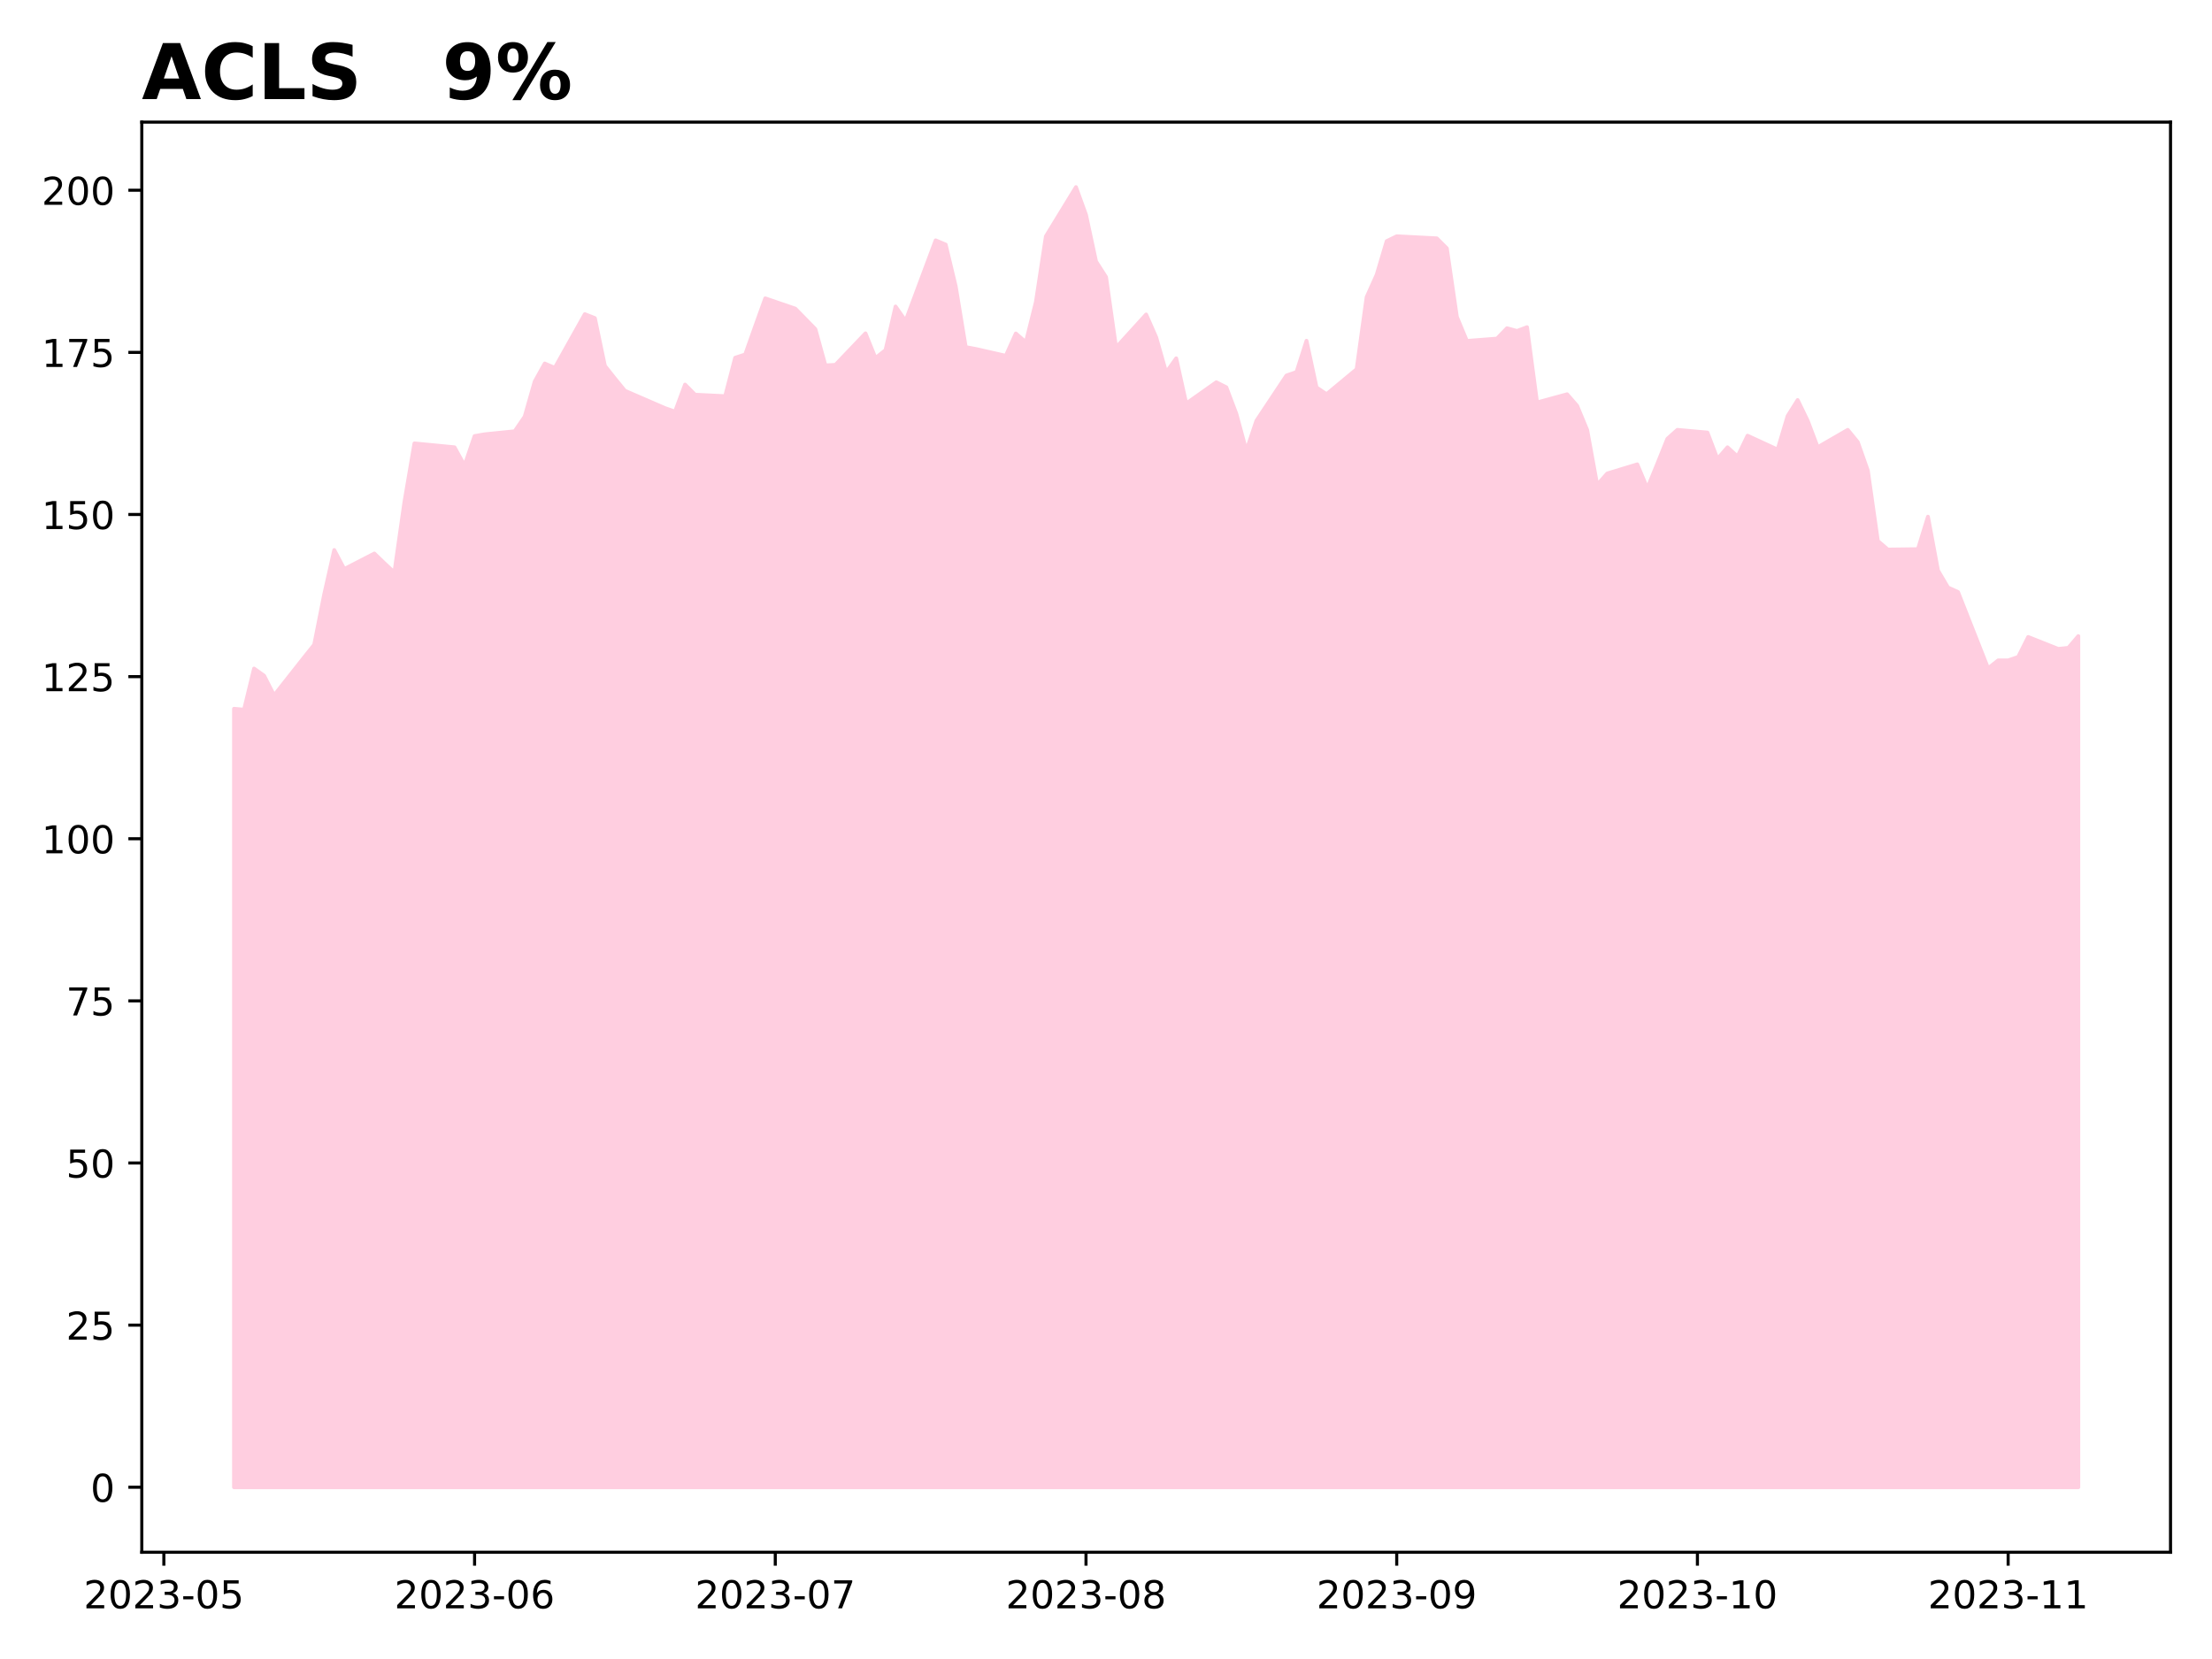
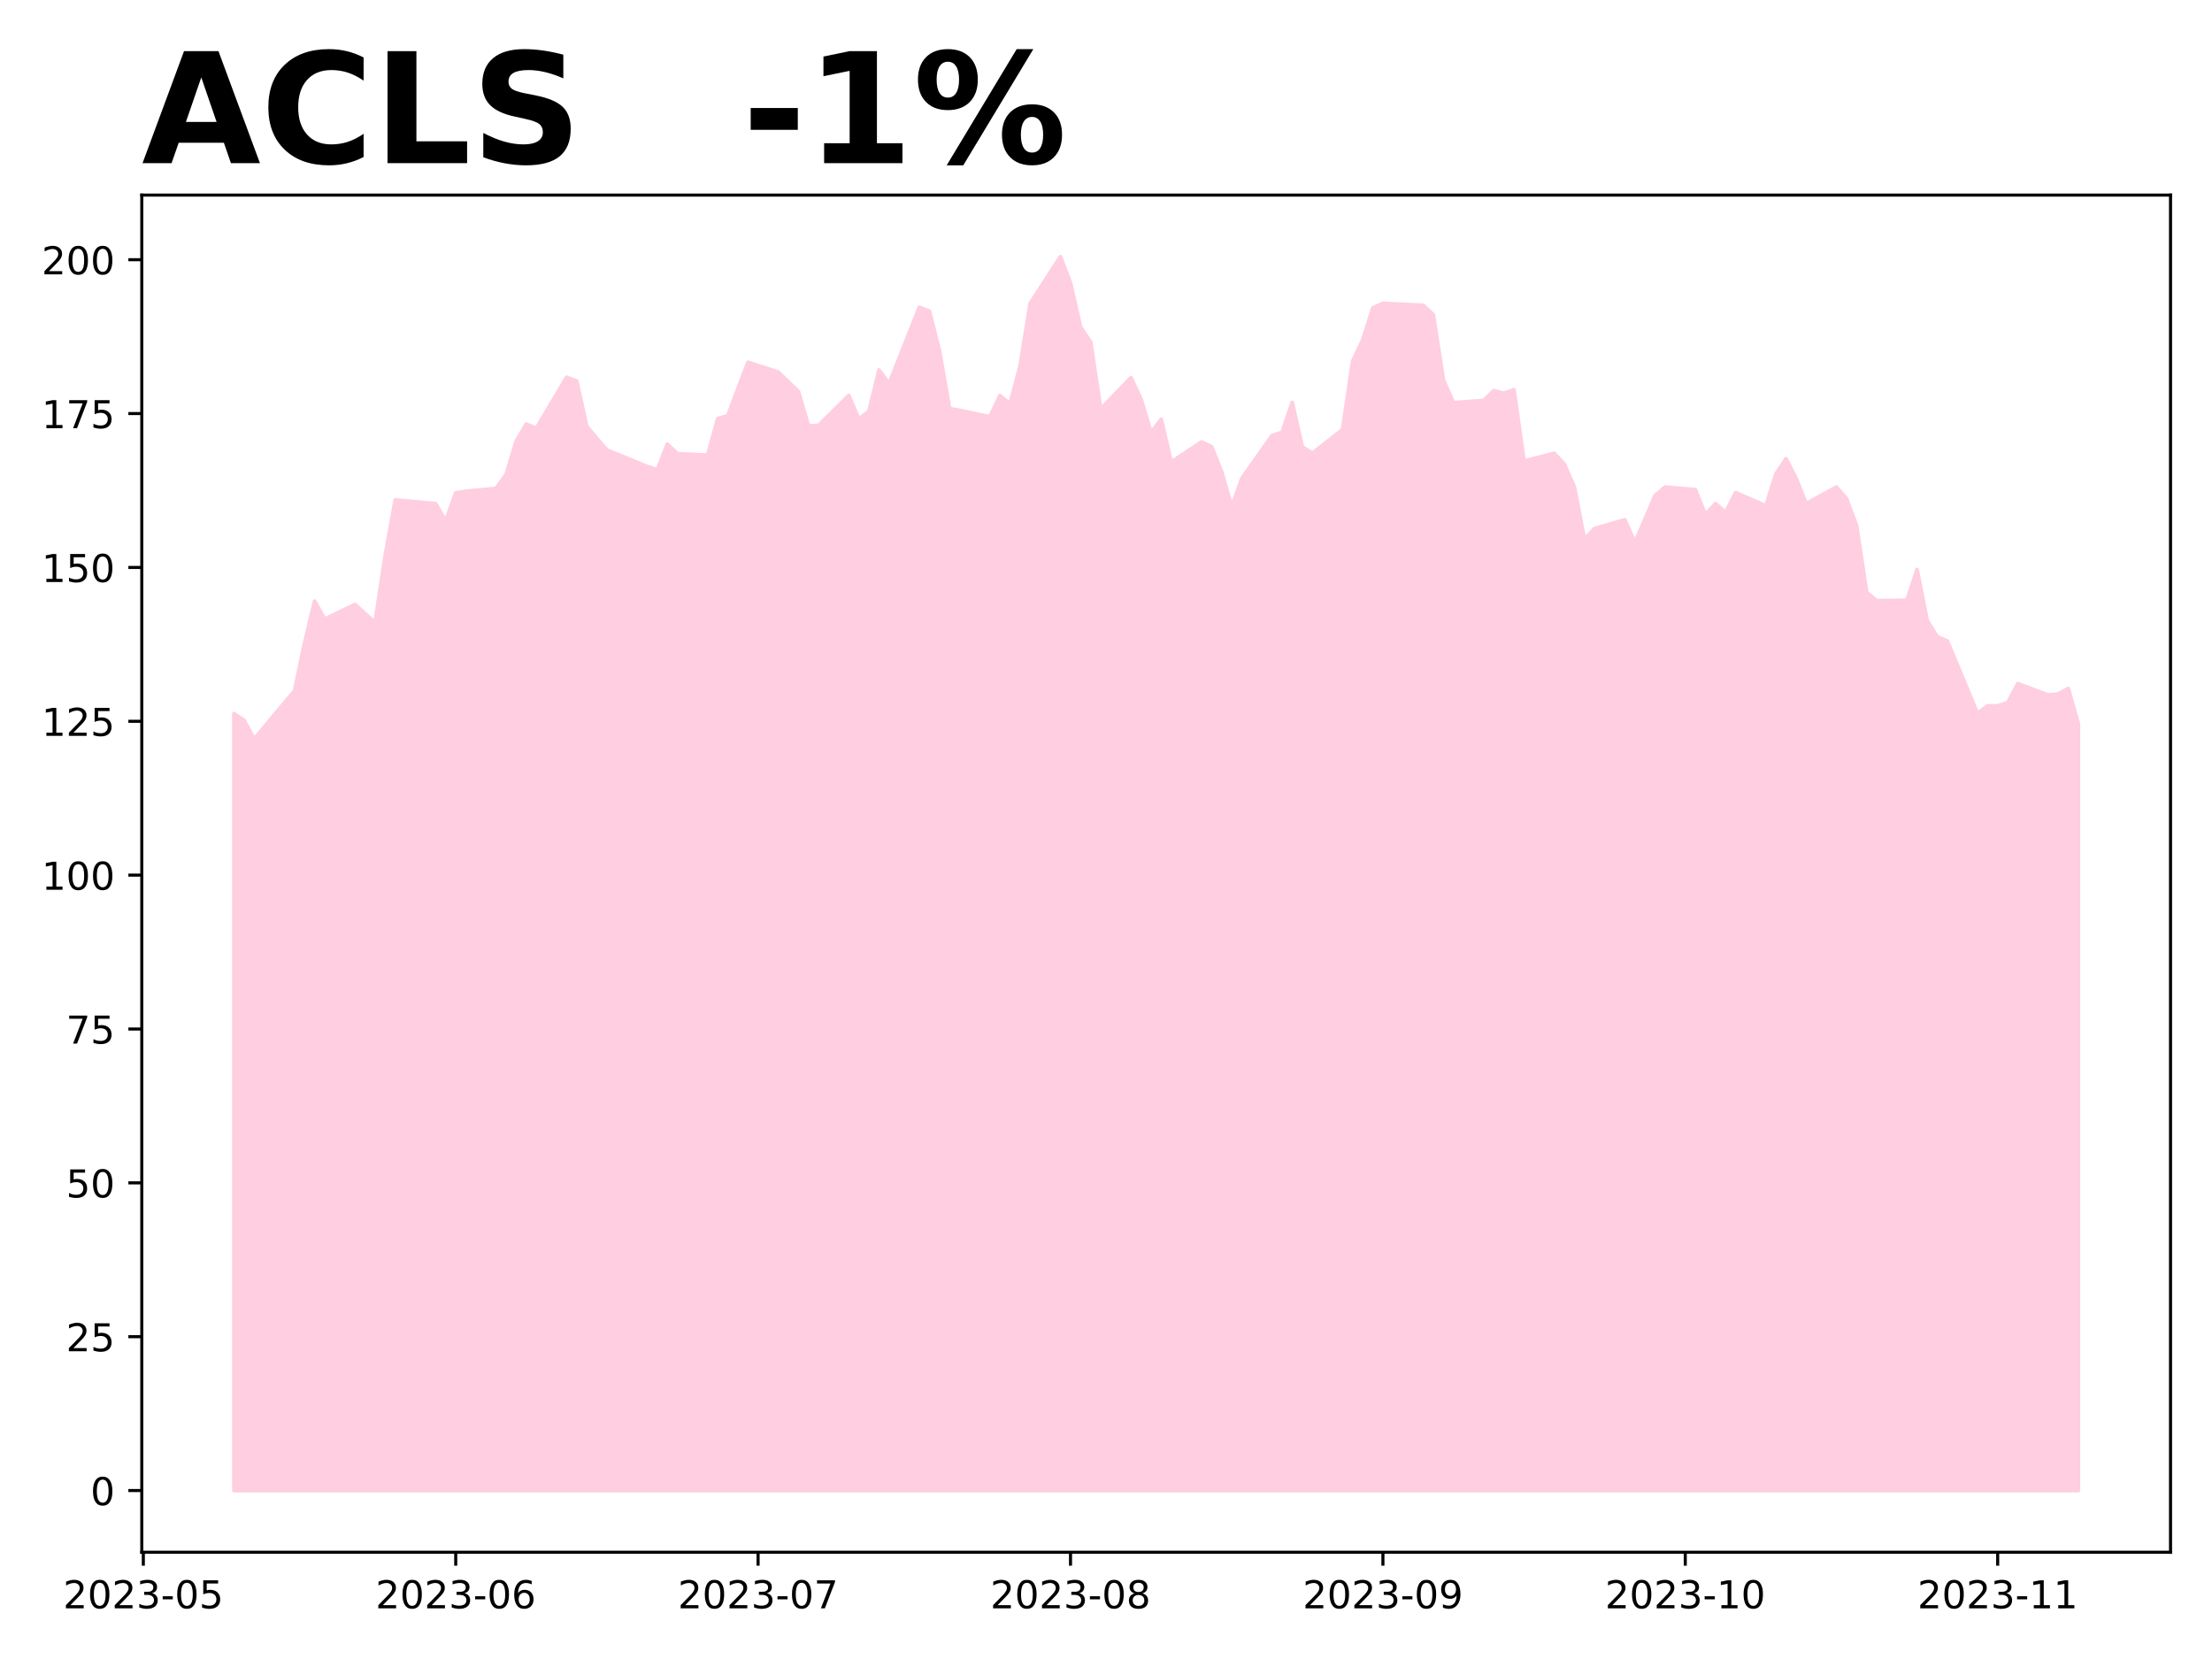
<svg xmlns="http://www.w3.org/2000/svg" xmlns:xlink="http://www.w3.org/1999/xlink" height="432pt" version="1.1" viewBox="0 0 576 432" width="576pt">
  <defs>
    <style type="text/css">
*{stroke-linecap:butt;stroke-linejoin:round;}
  </style>
  </defs>
  <g id="figure_1">
    <g id="patch_1">
      <path d="M 0 432  L 576 432  L 576 0  L 0 0  z " style="fill:#ffffff;" />
    </g>
    <g id="axes_1">
      <g id="patch_2">
-         <path d="M 36.925 404.2  L 565.2 404.2  L 565.2 31.8  L 36.925 31.8  z " style="fill:#ffffff;" />
+         <path d="M 36.925 404.2  L 565.2 404.2  L 565.2 50.8  L 36.925 50.8  z " style="fill:#ffffff;" />
      </g>
      <g id="PolyCollection_1">
        <defs>
-           <path d="M 60.938 -44.727  L 60.938 -247.436  L 63.548 -247.199  L 66.158 -257.906  L 68.768 -256.048  L 71.378 -250.931  L 79.208 -260.861  L 81.818 -264.12  L 84.428 -277.241  L 87.038 -288.775  L 89.648 -283.827  L 97.478 -287.863  L 100.088 -285.347  L 102.698 -282.915  L 105.308 -301.22  L 107.918 -316.536  L 118.359 -315.523  L 120.969 -310.778  L 123.579 -318.445  L 126.189 -318.9  L 134.019 -319.694  L 136.629 -323.511  L 139.239 -332.646  L 141.849 -337.341  L 144.459 -336.209  L 152.289 -350.192  L 154.899 -349.162  L 157.51 -336.733  L 160.12 -333.44  L 162.73 -330.248  L 173.17 -325.723  L 175.78 -324.811  L 178.39 -331.853  L 181 -329.218  L 188.83 -328.83  L 191.44 -338.844  L 194.05 -339.688  L 196.66 -347.051  L 199.27 -354.312  L 207.101 -351.627  L 212.321 -346.291  L 214.931 -336.851  L 217.541 -336.986  L 225.371 -345.193  L 227.981 -338.759  L 230.591 -340.836  L 233.201 -352.184  L 235.811 -348.435  L 243.641 -369.409  L 246.251 -368.311  L 248.861 -357.436  L 251.471 -341.613  L 254.082 -341.123  L 261.912 -339.35  L 264.522 -345.159  L 267.132 -342.88  L 269.742 -353.333  L 272.352 -370.473  L 280.182 -383.273  L 282.792 -376.062  L 285.402 -363.921  L 288.012 -359.851  L 290.622 -341.495  L 298.452 -350.107  L 301.062 -344.18  L 303.673 -335.027  L 306.283 -338.692  L 308.893 -326.922  L 316.723 -332.461  L 319.333 -331.143  L 321.943 -324.237  L 324.553 -314.628  L 327.163 -322.43  L 334.993 -334.217  L 337.603 -335.112  L 340.213 -343.268  L 342.823 -331.11  L 345.433 -329.353  L 353.264 -335.855  L 355.874 -354.65  L 358.484 -360.442  L 361.094 -369.206  L 363.704 -370.473  L 374.144 -369.932  L 376.754 -367.332  L 379.364 -349.482  L 381.974 -343.217  L 389.804 -343.825  L 392.414 -346.527  L 395.024 -345.818  L 397.635 -346.797  L 400.245 -327.192  L 408.075 -329.336  L 410.685 -326.331  L 413.295 -320.032  L 415.905 -305.729  L 418.515 -308.701  L 426.345 -311.082  L 428.955 -304.851  L 431.565 -311.234  L 434.175 -317.735  L 436.785 -320.066  L 444.615 -319.356  L 447.226 -312.483  L 449.836 -315.523  L 452.446 -313.125  L 455.056 -318.546  L 462.886 -314.932  L 465.496 -323.679  L 468.106 -327.834  L 470.716 -322.447  L 473.326 -315.54  L 481.156 -320.066  L 483.766 -316.874  L 486.376 -309.461  L 488.986 -291.139  L 491.596 -288.893  L 499.427 -288.994  L 502.037 -297.454  L 504.647 -283.455  L 507.257 -279.014  L 509.867 -277.832  L 517.697 -257.956  L 520.307 -260.033  L 522.917 -260.033  L 525.527 -260.928  L 528.137 -266.129  L 535.967 -263.022  L 538.577 -263.292  L 541.188 -266.356  L 541.188 -44.727  L 541.188 -44.727  L 538.577 -44.727  L 535.967 -44.727  L 528.137 -44.727  L 525.527 -44.727  L 522.917 -44.727  L 520.307 -44.727  L 517.697 -44.727  L 509.867 -44.727  L 507.257 -44.727  L 504.647 -44.727  L 502.037 -44.727  L 499.427 -44.727  L 491.596 -44.727  L 488.986 -44.727  L 486.376 -44.727  L 483.766 -44.727  L 481.156 -44.727  L 473.326 -44.727  L 470.716 -44.727  L 468.106 -44.727  L 465.496 -44.727  L 462.886 -44.727  L 455.056 -44.727  L 452.446 -44.727  L 449.836 -44.727  L 447.226 -44.727  L 444.615 -44.727  L 436.785 -44.727  L 434.175 -44.727  L 431.565 -44.727  L 428.955 -44.727  L 426.345 -44.727  L 418.515 -44.727  L 415.905 -44.727  L 413.295 -44.727  L 410.685 -44.727  L 408.075 -44.727  L 400.245 -44.727  L 397.635 -44.727  L 395.024 -44.727  L 392.414 -44.727  L 389.804 -44.727  L 381.974 -44.727  L 379.364 -44.727  L 376.754 -44.727  L 374.144 -44.727  L 363.704 -44.727  L 361.094 -44.727  L 358.484 -44.727  L 355.874 -44.727  L 353.264 -44.727  L 345.433 -44.727  L 342.823 -44.727  L 340.213 -44.727  L 337.603 -44.727  L 334.993 -44.727  L 327.163 -44.727  L 324.553 -44.727  L 321.943 -44.727  L 319.333 -44.727  L 316.723 -44.727  L 308.893 -44.727  L 306.283 -44.727  L 303.673 -44.727  L 301.062 -44.727  L 298.452 -44.727  L 290.622 -44.727  L 288.012 -44.727  L 285.402 -44.727  L 282.792 -44.727  L 280.182 -44.727  L 272.352 -44.727  L 269.742 -44.727  L 267.132 -44.727  L 264.522 -44.727  L 261.912 -44.727  L 254.082 -44.727  L 251.471 -44.727  L 248.861 -44.727  L 246.251 -44.727  L 243.641 -44.727  L 235.811 -44.727  L 233.201 -44.727  L 230.591 -44.727  L 227.981 -44.727  L 225.371 -44.727  L 217.541 -44.727  L 214.931 -44.727  L 212.321 -44.727  L 207.101 -44.727  L 199.27 -44.727  L 196.66 -44.727  L 194.05 -44.727  L 191.44 -44.727  L 188.83 -44.727  L 181 -44.727  L 178.39 -44.727  L 175.78 -44.727  L 173.17 -44.727  L 162.73 -44.727  L 160.12 -44.727  L 157.51 -44.727  L 154.899 -44.727  L 152.289 -44.727  L 144.459 -44.727  L 141.849 -44.727  L 139.239 -44.727  L 136.629 -44.727  L 134.019 -44.727  L 126.189 -44.727  L 123.579 -44.727  L 120.969 -44.727  L 118.359 -44.727  L 107.918 -44.727  L 105.308 -44.727  L 102.698 -44.727  L 100.088 -44.727  L 97.478 -44.727  L 89.648 -44.727  L 87.038 -44.727  L 84.428 -44.727  L 81.818 -44.727  L 79.208 -44.727  L 71.378 -44.727  L 68.768 -44.727  L 66.158 -44.727  L 63.548 -44.727  L 60.938 -44.727  z " id="me2b3388865" style="stroke:#ffcee0;" />
+           <path d="M 60.938 -43.864  L 60.938 -246.165  L 63.562 -244.403  L 66.186 -239.547  L 74.059 -248.97  L 76.683 -252.063  L 79.308 -264.514  L 81.932 -275.459  L 84.556 -270.764  L 92.429 -274.594  L 95.054 -272.206  L 97.678 -269.899  L 100.302 -287.27  L 102.927 -301.805  L 113.424 -300.843  L 116.048 -296.34  L 118.672 -303.616  L 121.297 -304.048  L 129.17 -304.802  L 131.794 -308.423  L 134.418 -317.093  L 137.043 -321.548  L 139.667 -320.474  L 147.54 -333.743  L 150.164 -332.766  L 152.789 -320.971  L 155.413 -317.846  L 158.037 -314.817  L 168.534 -310.523  L 171.159 -309.657  L 173.783 -316.34  L 176.407 -313.84  L 184.28 -313.471  L 186.905 -322.974  L 189.529 -323.775  L 192.153 -330.762  L 194.778 -337.653  L 202.651 -335.105  L 207.899 -330.041  L 210.524 -321.083  L 213.148 -321.211  L 221.021 -329  L 223.645 -322.894  L 226.269 -324.865  L 228.894 -335.634  L 231.518 -332.076  L 239.391 -351.98  L 242.015 -350.938  L 244.64 -340.618  L 247.264 -325.602  L 249.888 -325.138  L 257.761 -323.455  L 260.386 -328.968  L 263.01 -326.804  L 265.634 -336.724  L 268.259 -352.989  L 276.131 -365.136  L 278.756 -358.294  L 281.38 -346.772  L 284.004 -342.909  L 286.629 -325.49  L 294.502 -333.663  L 297.126 -328.038  L 299.75 -319.352  L 302.375 -322.83  L 304.999 -311.66  L 312.872 -316.917  L 315.496 -315.667  L 318.121 -309.112  L 320.745 -299.994  L 323.369 -307.398  L 331.242 -318.583  L 333.866 -319.433  L 336.491 -327.173  L 339.115 -315.635  L 341.739 -313.968  L 349.612 -320.138  L 352.237 -337.974  L 354.861 -343.47  L 357.485 -351.787  L 360.11 -352.989  L 370.607 -352.476  L 373.231 -350.009  L 375.856 -333.07  L 378.48 -327.125  L 386.353 -327.702  L 388.977 -330.266  L 391.601 -329.593  L 394.226 -330.522  L 396.85 -311.917  L 404.723 -313.952  L 407.347 -311.099  L 409.972 -305.122  L 412.596 -291.549  L 415.22 -294.369  L 423.093 -296.629  L 425.718 -290.715  L 428.342 -296.773  L 430.966 -302.943  L 433.591 -305.154  L 441.463 -304.481  L 444.088 -297.959  L 446.712 -300.843  L 449.336 -298.568  L 451.961 -303.712  L 459.834 -300.282  L 462.458 -308.584  L 465.082 -312.526  L 467.707 -307.414  L 470.331 -300.859  L 478.204 -305.154  L 480.828 -302.125  L 483.453 -295.09  L 486.077 -277.703  L 488.701 -275.572  L 496.574 -275.668  L 499.198 -283.696  L 501.823 -270.412  L 504.447 -266.197  L 507.071 -265.075  L 514.944 -246.214  L 517.569 -248.185  L 520.193 -248.185  L 522.817 -249.034  L 525.442 -253.97  L 533.315 -251.021  L 535.939 -251.277  L 538.563 -252.704  L 541.188 -243.553  L 541.188 -43.864  L 541.188 -43.864  L 538.563 -43.864  L 535.939 -43.864  L 533.315 -43.864  L 525.442 -43.864  L 522.817 -43.864  L 520.193 -43.864  L 517.569 -43.864  L 514.944 -43.864  L 507.071 -43.864  L 504.447 -43.864  L 501.823 -43.864  L 499.198 -43.864  L 496.574 -43.864  L 488.701 -43.864  L 486.077 -43.864  L 483.453 -43.864  L 480.828 -43.864  L 478.204 -43.864  L 470.331 -43.864  L 467.707 -43.864  L 465.082 -43.864  L 462.458 -43.864  L 459.834 -43.864  L 451.961 -43.864  L 449.336 -43.864  L 446.712 -43.864  L 444.088 -43.864  L 441.463 -43.864  L 433.591 -43.864  L 430.966 -43.864  L 428.342 -43.864  L 425.718 -43.864  L 423.093 -43.864  L 415.22 -43.864  L 412.596 -43.864  L 409.972 -43.864  L 407.347 -43.864  L 404.723 -43.864  L 396.85 -43.864  L 394.226 -43.864  L 391.601 -43.864  L 388.977 -43.864  L 386.353 -43.864  L 378.48 -43.864  L 375.856 -43.864  L 373.231 -43.864  L 370.607 -43.864  L 360.11 -43.864  L 357.485 -43.864  L 354.861 -43.864  L 352.237 -43.864  L 349.612 -43.864  L 341.739 -43.864  L 339.115 -43.864  L 336.491 -43.864  L 333.866 -43.864  L 331.242 -43.864  L 323.369 -43.864  L 320.745 -43.864  L 318.121 -43.864  L 315.496 -43.864  L 312.872 -43.864  L 304.999 -43.864  L 302.375 -43.864  L 299.75 -43.864  L 297.126 -43.864  L 294.502 -43.864  L 286.629 -43.864  L 284.004 -43.864  L 281.38 -43.864  L 278.756 -43.864  L 276.131 -43.864  L 268.259 -43.864  L 265.634 -43.864  L 263.01 -43.864  L 260.386 -43.864  L 257.761 -43.864  L 249.888 -43.864  L 247.264 -43.864  L 244.64 -43.864  L 242.015 -43.864  L 239.391 -43.864  L 231.518 -43.864  L 228.894 -43.864  L 226.269 -43.864  L 223.645 -43.864  L 221.021 -43.864  L 213.148 -43.864  L 210.524 -43.864  L 207.899 -43.864  L 202.651 -43.864  L 194.778 -43.864  L 192.153 -43.864  L 189.529 -43.864  L 186.905 -43.864  L 184.28 -43.864  L 176.407 -43.864  L 173.783 -43.864  L 171.159 -43.864  L 168.534 -43.864  L 158.037 -43.864  L 155.413 -43.864  L 152.789 -43.864  L 150.164 -43.864  L 147.54 -43.864  L 139.667 -43.864  L 137.043 -43.864  L 134.418 -43.864  L 131.794 -43.864  L 129.17 -43.864  L 121.297 -43.864  L 118.672 -43.864  L 116.048 -43.864  L 113.424 -43.864  L 102.927 -43.864  L 100.302 -43.864  L 97.678 -43.864  L 95.054 -43.864  L 92.429 -43.864  L 84.556 -43.864  L 81.932 -43.864  L 79.308 -43.864  L 76.683 -43.864  L 74.059 -43.864  L 66.186 -43.864  L 63.562 -43.864  L 60.938 -43.864  z " id="mde87e540d4" style="stroke:#ffcee0;" />
        </defs>
-         <g clip-path="url(#p79cb051131)">
-           <use style="fill:#ffcee0;stroke:#ffcee0;" x="0" xlink:href="#me2b3388865" y="432" />
+         <g clip-path="url(#pbb5dfd6571)">
+           <use style="fill:#ffcee0;stroke:#ffcee0;" x="0" xlink:href="#mde87e540d4" y="432" />
        </g>
      </g>
      <g id="matplotlib.axis_1">
        <g id="xtick_1">
          <g id="line2d_1">
            <defs>
-               <path d="M 0 0  L 0 3.5  " id="mf2fa220bd1" style="stroke:#000000;stroke-width:0.8;" />
-             </defs>
-             <g>
-               <use style="stroke:#000000;stroke-width:0.8;" x="42.667" xlink:href="#mf2fa220bd1" y="404.2" />
+               <path d="M 0 0  L 0 3.5  " id="m48bb5ace71" style="stroke:#000000;stroke-width:0.8;" />
+             </defs>
+             <g>
+               <use style="stroke:#000000;stroke-width:0.8;" x="37.319" xlink:href="#m48bb5ace71" y="404.2" />
            </g>
          </g>
          <g id="text_1">
            <defs>
              <path d="M 19.188 8.297  L 53.609 8.297  L 53.609 0  L 7.328 0  L 7.328 8.297  Q 12.938 14.109 22.625 23.891  Q 32.328 33.688 34.812 36.531  Q 39.547 41.844 41.422 45.531  Q 43.312 49.219 43.312 52.781  Q 43.312 58.594 39.234 62.25  Q 35.156 65.922 28.609 65.922  Q 23.969 65.922 18.812 64.312  Q 13.672 62.703 7.812 59.422  L 7.812 69.391  Q 13.766 71.781 18.938 73  Q 24.125 74.219 28.422 74.219  Q 39.75 74.219 46.484 68.547  Q 53.219 62.891 53.219 53.422  Q 53.219 48.922 51.531 44.891  Q 49.859 40.875 45.406 35.406  Q 44.188 33.984 37.641 27.219  Q 31.109 20.453 19.188 8.297  z " id="DejaVuSans-50" />
              <path d="M 31.781 66.406  Q 24.172 66.406 20.328 58.906  Q 16.5 51.422 16.5 36.375  Q 16.5 21.391 20.328 13.891  Q 24.172 6.391 31.781 6.391  Q 39.453 6.391 43.281 13.891  Q 47.125 21.391 47.125 36.375  Q 47.125 51.422 43.281 58.906  Q 39.453 66.406 31.781 66.406  z M 31.781 74.219  Q 44.047 74.219 50.516 64.516  Q 56.984 54.828 56.984 36.375  Q 56.984 17.969 50.516 8.266  Q 44.047 -1.422 31.781 -1.422  Q 19.531 -1.422 13.062 8.266  Q 6.594 17.969 6.594 36.375  Q 6.594 54.828 13.062 64.516  Q 19.531 74.219 31.781 74.219  z " id="DejaVuSans-48" />
              <path d="M 40.578 39.312  Q 47.656 37.797 51.625 33  Q 55.609 28.219 55.609 21.188  Q 55.609 10.406 48.188 4.484  Q 40.766 -1.422 27.094 -1.422  Q 22.516 -1.422 17.656 -0.516  Q 12.797 0.391 7.625 2.203  L 7.625 11.719  Q 11.719 9.328 16.594 8.109  Q 21.484 6.891 26.812 6.891  Q 36.078 6.891 40.938 10.547  Q 45.797 14.203 45.797 21.188  Q 45.797 27.641 41.281 31.266  Q 36.766 34.906 28.719 34.906  L 20.219 34.906  L 20.219 43.016  L 29.109 43.016  Q 36.375 43.016 40.234 45.922  Q 44.094 48.828 44.094 54.297  Q 44.094 59.906 40.109 62.906  Q 36.141 65.922 28.719 65.922  Q 24.656 65.922 20.016 65.031  Q 15.375 64.156 9.812 62.312  L 9.812 71.094  Q 15.438 72.656 20.344 73.438  Q 25.25 74.219 29.594 74.219  Q 40.828 74.219 47.359 69.109  Q 53.906 64.016 53.906 55.328  Q 53.906 49.266 50.438 45.094  Q 46.969 40.922 40.578 39.312  z " id="DejaVuSans-51" />
              <path d="M 4.891 31.391  L 31.203 31.391  L 31.203 23.391  L 4.891 23.391  z " id="DejaVuSans-45" />
              <path d="M 10.797 72.906  L 49.516 72.906  L 49.516 64.594  L 19.828 64.594  L 19.828 46.734  Q 21.969 47.469 24.109 47.828  Q 26.266 48.188 28.422 48.188  Q 40.625 48.188 47.75 41.5  Q 54.891 34.812 54.891 23.391  Q 54.891 11.625 47.562 5.094  Q 40.234 -1.422 26.906 -1.422  Q 22.312 -1.422 17.547 -0.641  Q 12.797 0.141 7.719 1.703  L 7.719 11.625  Q 12.109 9.234 16.797 8.062  Q 21.484 6.891 26.703 6.891  Q 35.156 6.891 40.078 11.328  Q 45.016 15.766 45.016 23.391  Q 45.016 31 40.078 35.438  Q 35.156 39.891 26.703 39.891  Q 22.75 39.891 18.812 39.016  Q 14.891 38.141 10.797 36.281  z " id="DejaVuSans-53" />
            </defs>
-             <g transform="translate(21.77571 418.7984)scale(0.1 -0.1)">
+             <g transform="translate(16.42724 418.7984)scale(0.1 -0.1)">
              <use xlink:href="#DejaVuSans-50" />
              <use x="63.623" xlink:href="#DejaVuSans-48" />
              <use x="127.246" xlink:href="#DejaVuSans-50" />
              <use x="190.869" xlink:href="#DejaVuSans-51" />
              <use x="254.492" xlink:href="#DejaVuSans-45" />
              <use x="290.576" xlink:href="#DejaVuSans-48" />
              <use x="354.199" xlink:href="#DejaVuSans-53" />
            </g>
          </g>
        </g>
        <g id="xtick_2">
          <g id="line2d_2">
            <g>
-               <use style="stroke:#000000;stroke-width:0.8;" x="123.579" xlink:href="#mf2fa220bd1" y="404.2" />
+               <use style="stroke:#000000;stroke-width:0.8;" x="118.672" xlink:href="#m48bb5ace71" y="404.2" />
            </g>
          </g>
          <g id="text_2">
            <defs>
              <path d="M 33.016 40.375  Q 26.375 40.375 22.484 35.828  Q 18.609 31.297 18.609 23.391  Q 18.609 15.531 22.484 10.953  Q 26.375 6.391 33.016 6.391  Q 39.656 6.391 43.531 10.953  Q 47.406 15.531 47.406 23.391  Q 47.406 31.297 43.531 35.828  Q 39.656 40.375 33.016 40.375  z M 52.594 71.297  L 52.594 62.312  Q 48.875 64.062 45.094 64.984  Q 41.312 65.922 37.594 65.922  Q 27.828 65.922 22.672 59.328  Q 17.531 52.734 16.797 39.406  Q 19.672 43.656 24.016 45.922  Q 28.375 48.188 33.594 48.188  Q 44.578 48.188 50.953 41.516  Q 57.328 34.859 57.328 23.391  Q 57.328 12.156 50.688 5.359  Q 44.047 -1.422 33.016 -1.422  Q 20.359 -1.422 13.672 8.266  Q 6.984 17.969 6.984 36.375  Q 6.984 53.656 15.188 63.938  Q 23.391 74.219 37.203 74.219  Q 40.922 74.219 44.703 73.484  Q 48.484 72.75 52.594 71.297  z " id="DejaVuSans-54" />
            </defs>
-             <g transform="translate(102.6874 418.7984)scale(0.1 -0.1)">
+             <g transform="translate(97.78107 418.7984)scale(0.1 -0.1)">
              <use xlink:href="#DejaVuSans-50" />
              <use x="63.623" xlink:href="#DejaVuSans-48" />
              <use x="127.246" xlink:href="#DejaVuSans-50" />
              <use x="190.869" xlink:href="#DejaVuSans-51" />
              <use x="254.492" xlink:href="#DejaVuSans-45" />
              <use x="290.576" xlink:href="#DejaVuSans-48" />
              <use x="354.199" xlink:href="#DejaVuSans-54" />
            </g>
          </g>
        </g>
        <g id="xtick_3">
          <g id="line2d_3">
            <g>
-               <use style="stroke:#000000;stroke-width:0.8;" x="201.88" xlink:href="#mf2fa220bd1" y="404.2" />
+               <use style="stroke:#000000;stroke-width:0.8;" x="197.402" xlink:href="#m48bb5ace71" y="404.2" />
            </g>
          </g>
          <g id="text_3">
            <defs>
              <path d="M 8.203 72.906  L 55.078 72.906  L 55.078 68.703  L 28.609 0  L 18.312 0  L 43.219 64.594  L 8.203 64.594  z " id="DejaVuSans-55" />
            </defs>
-             <g transform="translate(180.989 418.7984)scale(0.1 -0.1)">
+             <g transform="translate(176.5106 418.7984)scale(0.1 -0.1)">
              <use xlink:href="#DejaVuSans-50" />
              <use x="63.623" xlink:href="#DejaVuSans-48" />
              <use x="127.246" xlink:href="#DejaVuSans-50" />
              <use x="190.869" xlink:href="#DejaVuSans-51" />
              <use x="254.492" xlink:href="#DejaVuSans-45" />
              <use x="290.576" xlink:href="#DejaVuSans-48" />
              <use x="354.199" xlink:href="#DejaVuSans-55" />
            </g>
          </g>
        </g>
        <g id="xtick_4">
          <g id="line2d_4">
            <g>
-               <use style="stroke:#000000;stroke-width:0.8;" x="282.792" xlink:href="#mf2fa220bd1" y="404.2" />
+               <use style="stroke:#000000;stroke-width:0.8;" x="278.756" xlink:href="#m48bb5ace71" y="404.2" />
            </g>
          </g>
          <g id="text_4">
            <defs>
              <path d="M 31.781 34.625  Q 24.75 34.625 20.719 30.859  Q 16.703 27.094 16.703 20.516  Q 16.703 13.922 20.719 10.156  Q 24.75 6.391 31.781 6.391  Q 38.812 6.391 42.859 10.172  Q 46.922 13.969 46.922 20.516  Q 46.922 27.094 42.891 30.859  Q 38.875 34.625 31.781 34.625  z M 21.922 38.812  Q 15.578 40.375 12.031 44.719  Q 8.5 49.078 8.5 55.328  Q 8.5 64.062 14.719 69.141  Q 20.953 74.219 31.781 74.219  Q 42.672 74.219 48.875 69.141  Q 55.078 64.062 55.078 55.328  Q 55.078 49.078 51.531 44.719  Q 48 40.375 41.703 38.812  Q 48.828 37.156 52.797 32.312  Q 56.781 27.484 56.781 20.516  Q 56.781 9.906 50.312 4.234  Q 43.844 -1.422 31.781 -1.422  Q 19.734 -1.422 13.25 4.234  Q 6.781 9.906 6.781 20.516  Q 6.781 27.484 10.781 32.312  Q 14.797 37.156 21.922 38.812  z M 18.312 54.391  Q 18.312 48.734 21.844 45.562  Q 25.391 42.391 31.781 42.391  Q 38.141 42.391 41.719 45.562  Q 45.312 48.734 45.312 54.391  Q 45.312 60.062 41.719 63.234  Q 38.141 66.406 31.781 66.406  Q 25.391 66.406 21.844 63.234  Q 18.312 60.062 18.312 54.391  z " id="DejaVuSans-56" />
            </defs>
-             <g transform="translate(261.9007 418.7984)scale(0.1 -0.1)">
+             <g transform="translate(257.8644 418.7984)scale(0.1 -0.1)">
              <use xlink:href="#DejaVuSans-50" />
              <use x="63.623" xlink:href="#DejaVuSans-48" />
              <use x="127.246" xlink:href="#DejaVuSans-50" />
              <use x="190.869" xlink:href="#DejaVuSans-51" />
              <use x="254.492" xlink:href="#DejaVuSans-45" />
              <use x="290.576" xlink:href="#DejaVuSans-48" />
              <use x="354.199" xlink:href="#DejaVuSans-56" />
            </g>
          </g>
        </g>
        <g id="xtick_5">
          <g id="line2d_5">
            <g>
-               <use style="stroke:#000000;stroke-width:0.8;" x="363.704" xlink:href="#mf2fa220bd1" y="404.2" />
+               <use style="stroke:#000000;stroke-width:0.8;" x="360.11" xlink:href="#m48bb5ace71" y="404.2" />
            </g>
          </g>
          <g id="text_5">
            <defs>
              <path d="M 10.984 1.516  L 10.984 10.5  Q 14.703 8.734 18.5 7.812  Q 22.312 6.891 25.984 6.891  Q 35.75 6.891 40.891 13.453  Q 46.047 20.016 46.781 33.406  Q 43.953 29.203 39.594 26.953  Q 35.25 24.703 29.984 24.703  Q 19.047 24.703 12.672 31.312  Q 6.297 37.938 6.297 49.422  Q 6.297 60.641 12.938 67.422  Q 19.578 74.219 30.609 74.219  Q 43.266 74.219 49.922 64.516  Q 56.594 54.828 56.594 36.375  Q 56.594 19.141 48.406 8.859  Q 40.234 -1.422 26.422 -1.422  Q 22.703 -1.422 18.891 -0.688  Q 15.094 0.047 10.984 1.516  z M 30.609 32.422  Q 37.25 32.422 41.125 36.953  Q 45.016 41.5 45.016 49.422  Q 45.016 57.281 41.125 61.844  Q 37.25 66.406 30.609 66.406  Q 23.969 66.406 20.094 61.844  Q 16.219 57.281 16.219 49.422  Q 16.219 41.5 20.094 36.953  Q 23.969 32.422 30.609 32.422  z " id="DejaVuSans-57" />
            </defs>
-             <g transform="translate(342.8124 418.7984)scale(0.1 -0.1)">
+             <g transform="translate(339.2182 418.7984)scale(0.1 -0.1)">
              <use xlink:href="#DejaVuSans-50" />
              <use x="63.623" xlink:href="#DejaVuSans-48" />
              <use x="127.246" xlink:href="#DejaVuSans-50" />
              <use x="190.869" xlink:href="#DejaVuSans-51" />
              <use x="254.492" xlink:href="#DejaVuSans-45" />
              <use x="290.576" xlink:href="#DejaVuSans-48" />
              <use x="354.199" xlink:href="#DejaVuSans-57" />
            </g>
          </g>
        </g>
        <g id="xtick_6">
          <g id="line2d_6">
            <g>
-               <use style="stroke:#000000;stroke-width:0.8;" x="442.005" xlink:href="#mf2fa220bd1" y="404.2" />
+               <use style="stroke:#000000;stroke-width:0.8;" x="438.839" xlink:href="#m48bb5ace71" y="404.2" />
            </g>
          </g>
          <g id="text_6">
            <defs>
              <path d="M 12.406 8.297  L 28.516 8.297  L 28.516 63.922  L 10.984 60.406  L 10.984 69.391  L 28.422 72.906  L 38.281 72.906  L 38.281 8.297  L 54.391 8.297  L 54.391 0  L 12.406 0  z " id="DejaVuSans-49" />
            </defs>
-             <g transform="translate(421.114 418.7984)scale(0.1 -0.1)">
+             <g transform="translate(417.9477 418.7984)scale(0.1 -0.1)">
              <use xlink:href="#DejaVuSans-50" />
              <use x="63.623" xlink:href="#DejaVuSans-48" />
              <use x="127.246" xlink:href="#DejaVuSans-50" />
              <use x="190.869" xlink:href="#DejaVuSans-51" />
              <use x="254.492" xlink:href="#DejaVuSans-45" />
              <use x="290.576" xlink:href="#DejaVuSans-49" />
              <use x="354.199" xlink:href="#DejaVuSans-48" />
            </g>
          </g>
        </g>
        <g id="xtick_7">
          <g id="line2d_7">
            <g>
-               <use style="stroke:#000000;stroke-width:0.8;" x="522.917" xlink:href="#mf2fa220bd1" y="404.2" />
+               <use style="stroke:#000000;stroke-width:0.8;" x="520.193" xlink:href="#m48bb5ace71" y="404.2" />
            </g>
          </g>
          <g id="text_7">
-             <g transform="translate(502.0257 418.7984)scale(0.1 -0.1)">
+             <g transform="translate(499.3016 418.7984)scale(0.1 -0.1)">
              <use xlink:href="#DejaVuSans-50" />
              <use x="63.623" xlink:href="#DejaVuSans-48" />
              <use x="127.246" xlink:href="#DejaVuSans-50" />
              <use x="190.869" xlink:href="#DejaVuSans-51" />
              <use x="254.492" xlink:href="#DejaVuSans-45" />
              <use x="290.576" xlink:href="#DejaVuSans-49" />
              <use x="354.199" xlink:href="#DejaVuSans-49" />
            </g>
          </g>
        </g>
      </g>
      <g id="matplotlib.axis_2">
        <g id="ytick_1">
          <g id="line2d_8">
            <defs>
-               <path d="M 0 0  L -3.5 0  " id="ma2e2777b9a" style="stroke:#000000;stroke-width:0.8;" />
-             </defs>
-             <g>
-               <use style="stroke:#000000;stroke-width:0.8;" x="36.925" xlink:href="#ma2e2777b9a" y="387.273" />
+               <path d="M 0 0  L -3.5 0  " id="mcfa6ae518e" style="stroke:#000000;stroke-width:0.8;" />
+             </defs>
+             <g>
+               <use style="stroke:#000000;stroke-width:0.8;" x="36.925" xlink:href="#mcfa6ae518e" y="388.136" />
            </g>
          </g>
          <g id="text_8">
-             <g transform="translate(23.5625 391.0719)scale(0.1 -0.1)">
+             <g transform="translate(23.5625 391.9356)scale(0.1 -0.1)">
              <use xlink:href="#DejaVuSans-48" />
            </g>
          </g>
        </g>
        <g id="ytick_2">
          <g id="line2d_9">
            <g>
-               <use style="stroke:#000000;stroke-width:0.8;" x="36.925" xlink:href="#ma2e2777b9a" y="345.056" />
+               <use style="stroke:#000000;stroke-width:0.8;" x="36.925" xlink:href="#mcfa6ae518e" y="348.073" />
            </g>
          </g>
          <g id="text_9">
-             <g transform="translate(17.2 348.8551)scale(0.1 -0.1)">
+             <g transform="translate(17.2 351.8726)scale(0.1 -0.1)">
              <use xlink:href="#DejaVuSans-50" />
              <use x="63.623" xlink:href="#DejaVuSans-53" />
            </g>
          </g>
        </g>
        <g id="ytick_3">
          <g id="line2d_10">
            <g>
-               <use style="stroke:#000000;stroke-width:0.8;" x="36.925" xlink:href="#ma2e2777b9a" y="302.839" />
+               <use style="stroke:#000000;stroke-width:0.8;" x="36.925" xlink:href="#mcfa6ae518e" y="308.01" />
            </g>
          </g>
          <g id="text_10">
-             <g transform="translate(17.2 306.6382)scale(0.1 -0.1)">
+             <g transform="translate(17.2 311.8097)scale(0.1 -0.1)">
              <use xlink:href="#DejaVuSans-53" />
              <use x="63.623" xlink:href="#DejaVuSans-48" />
            </g>
          </g>
        </g>
        <g id="ytick_4">
          <g id="line2d_11">
            <g>
-               <use style="stroke:#000000;stroke-width:0.8;" x="36.925" xlink:href="#ma2e2777b9a" y="260.622" />
+               <use style="stroke:#000000;stroke-width:0.8;" x="36.925" xlink:href="#mcfa6ae518e" y="267.948" />
            </g>
          </g>
          <g id="text_11">
-             <g transform="translate(17.2 264.4214)scale(0.1 -0.1)">
+             <g transform="translate(17.2 271.7468)scale(0.1 -0.1)">
              <use xlink:href="#DejaVuSans-55" />
              <use x="63.623" xlink:href="#DejaVuSans-53" />
            </g>
          </g>
        </g>
        <g id="ytick_5">
          <g id="line2d_12">
            <g>
-               <use style="stroke:#000000;stroke-width:0.8;" x="36.925" xlink:href="#ma2e2777b9a" y="218.405" />
+               <use style="stroke:#000000;stroke-width:0.8;" x="36.925" xlink:href="#mcfa6ae518e" y="227.885" />
            </g>
          </g>
          <g id="text_12">
-             <g transform="translate(10.8375 222.2045)scale(0.1 -0.1)">
+             <g transform="translate(10.8375 231.6838)scale(0.1 -0.1)">
              <use xlink:href="#DejaVuSans-49" />
              <use x="63.623" xlink:href="#DejaVuSans-48" />
              <use x="127.246" xlink:href="#DejaVuSans-48" />
            </g>
          </g>
        </g>
        <g id="ytick_6">
          <g id="line2d_13">
            <g>
-               <use style="stroke:#000000;stroke-width:0.8;" x="36.925" xlink:href="#ma2e2777b9a" y="176.188" />
+               <use style="stroke:#000000;stroke-width:0.8;" x="36.925" xlink:href="#mcfa6ae518e" y="187.822" />
            </g>
          </g>
          <g id="text_13">
-             <g transform="translate(10.8375 179.9876)scale(0.1 -0.1)">
+             <g transform="translate(10.8375 191.6209)scale(0.1 -0.1)">
              <use xlink:href="#DejaVuSans-49" />
              <use x="63.623" xlink:href="#DejaVuSans-50" />
              <use x="127.246" xlink:href="#DejaVuSans-53" />
            </g>
          </g>
        </g>
        <g id="ytick_7">
          <g id="line2d_14">
            <g>
-               <use style="stroke:#000000;stroke-width:0.8;" x="36.925" xlink:href="#ma2e2777b9a" y="133.972" />
+               <use style="stroke:#000000;stroke-width:0.8;" x="36.925" xlink:href="#mcfa6ae518e" y="147.759" />
            </g>
          </g>
          <g id="text_14">
-             <g transform="translate(10.8375 137.7708)scale(0.1 -0.1)">
+             <g transform="translate(10.8375 151.5579)scale(0.1 -0.1)">
              <use xlink:href="#DejaVuSans-49" />
              <use x="63.623" xlink:href="#DejaVuSans-53" />
              <use x="127.246" xlink:href="#DejaVuSans-48" />
            </g>
          </g>
        </g>
        <g id="ytick_8">
          <g id="line2d_15">
            <g>
-               <use style="stroke:#000000;stroke-width:0.8;" x="36.925" xlink:href="#ma2e2777b9a" y="91.755" />
+               <use style="stroke:#000000;stroke-width:0.8;" x="36.925" xlink:href="#mcfa6ae518e" y="107.696" />
            </g>
          </g>
          <g id="text_15">
-             <g transform="translate(10.8375 95.55391)scale(0.1 -0.1)">
+             <g transform="translate(10.8375 111.495)scale(0.1 -0.1)">
              <use xlink:href="#DejaVuSans-49" />
              <use x="63.623" xlink:href="#DejaVuSans-55" />
              <use x="127.246" xlink:href="#DejaVuSans-53" />
            </g>
          </g>
        </g>
        <g id="ytick_9">
          <g id="line2d_16">
            <g>
-               <use style="stroke:#000000;stroke-width:0.8;" x="36.925" xlink:href="#ma2e2777b9a" y="49.538" />
+               <use style="stroke:#000000;stroke-width:0.8;" x="36.925" xlink:href="#mcfa6ae518e" y="67.633" />
            </g>
          </g>
          <g id="text_16">
-             <g transform="translate(10.8375 53.33705)scale(0.1 -0.1)">
+             <g transform="translate(10.8375 71.43206)scale(0.1 -0.1)">
              <use xlink:href="#DejaVuSans-50" />
              <use x="63.623" xlink:href="#DejaVuSans-48" />
              <use x="127.246" xlink:href="#DejaVuSans-48" />
            </g>
          </g>
        </g>
      </g>
      <g id="patch_3">
-         <path d="M 36.925 404.2  L 36.925 31.8  " style="fill:none;stroke:#000000;stroke-linecap:square;stroke-linejoin:miter;stroke-width:0.8;" />
+         <path d="M 36.925 404.2  L 36.925 50.8  " style="fill:none;stroke:#000000;stroke-linecap:square;stroke-linejoin:miter;stroke-width:0.8;" />
      </g>
      <g id="patch_4">
-         <path d="M 565.2 404.2  L 565.2 31.8  " style="fill:none;stroke:#000000;stroke-linecap:square;stroke-linejoin:miter;stroke-width:0.8;" />
+         <path d="M 565.2 404.2  L 565.2 50.8  " style="fill:none;stroke:#000000;stroke-linecap:square;stroke-linejoin:miter;stroke-width:0.8;" />
      </g>
      <g id="patch_5">
        <path d="M 36.925 404.2  L 565.2 404.2  " style="fill:none;stroke:#000000;stroke-linecap:square;stroke-linejoin:miter;stroke-width:0.8;" />
      </g>
      <g id="patch_6">
-         <path d="M 36.925 31.8  L 565.2 31.8  " style="fill:none;stroke:#000000;stroke-linecap:square;stroke-linejoin:miter;stroke-width:0.8;" />
+         <path d="M 36.925 50.8  L 565.2 50.8  " style="fill:none;stroke:#000000;stroke-linecap:square;stroke-linejoin:miter;stroke-width:0.8;" />
      </g>
      <g id="text_17">
        <defs>
          <path d="M 53.422 13.281  L 24.031 13.281  L 19.391 0  L 0.484 0  L 27.484 72.906  L 49.906 72.906  L 76.906 0  L 58.016 0  z M 28.719 26.812  L 48.688 26.812  L 38.719 55.812  z " id="DejaVuSans-Bold-65" />
          <path d="M 67 4  Q 61.812 1.312 56.203 -0.047  Q 50.594 -1.422 44.484 -1.422  Q 26.266 -1.422 15.625 8.766  Q 4.984 18.953 4.984 36.375  Q 4.984 53.859 15.625 64.031  Q 26.266 74.219 44.484 74.219  Q 50.594 74.219 56.203 72.844  Q 61.812 71.484 67 68.797  L 67 53.719  Q 61.766 57.281 56.688 58.938  Q 51.609 60.594 46 60.594  Q 35.938 60.594 30.172 54.141  Q 24.422 47.703 24.422 36.375  Q 24.422 25.094 30.172 18.641  Q 35.938 12.203 46 12.203  Q 51.609 12.203 56.688 13.859  Q 61.766 15.531 67 19.094  z " id="DejaVuSans-Bold-67" />
          <path d="M 9.188 72.906  L 27.984 72.906  L 27.984 14.203  L 60.984 14.203  L 60.984 0  L 9.188 0  z " id="DejaVuSans-Bold-76" />
          <path d="M 59.906 70.609  L 59.906 55.172  Q 53.906 57.859 48.188 59.219  Q 42.484 60.594 37.406 60.594  Q 30.672 60.594 27.438 58.734  Q 24.219 56.891 24.219 52.984  Q 24.219 50.047 26.391 48.406  Q 28.562 46.781 34.281 45.609  L 42.281 44  Q 54.438 41.547 59.562 36.562  Q 64.703 31.594 64.703 22.406  Q 64.703 10.359 57.547 4.469  Q 50.391 -1.422 35.688 -1.422  Q 28.766 -1.422 21.781 -0.094  Q 14.797 1.219 7.812 3.812  L 7.812 19.672  Q 14.797 15.969 21.312 14.078  Q 27.828 12.203 33.891 12.203  Q 40.047 12.203 43.312 14.25  Q 46.578 16.312 46.578 20.125  Q 46.578 23.531 44.359 25.391  Q 42.141 27.25 35.5 28.719  L 28.219 30.328  Q 17.281 32.672 12.219 37.797  Q 7.172 42.922 7.172 51.609  Q 7.172 62.5 14.203 68.359  Q 21.234 74.219 34.422 74.219  Q 40.438 74.219 46.781 73.312  Q 53.125 72.406 59.906 70.609  z " id="DejaVuSans-Bold-83" />
          <path id="DejaVuSans-Bold-32" />
-           <path d="M 10.016 1.609  L 10.016 15.094  Q 14.5 12.984 18.594 11.938  Q 22.703 10.891 26.703 10.891  Q 35.109 10.891 39.797 15.547  Q 44.484 20.219 45.312 29.391  Q 42 26.953 38.234 25.734  Q 34.469 24.516 30.078 24.516  Q 18.891 24.516 12.031 31.031  Q 5.172 37.547 5.172 48.188  Q 5.172 59.969 12.812 67.047  Q 20.453 74.125 33.297 74.125  Q 47.562 74.125 55.375 64.5  Q 63.188 54.891 63.188 37.312  Q 63.188 19.234 54.047 8.906  Q 44.922 -1.422 29 -1.422  Q 23.875 -1.422 19.188 -0.656  Q 14.5 0.094 10.016 1.609  z M 33.203 36.719  Q 38.141 36.719 40.625 39.906  Q 43.109 43.109 43.109 49.516  Q 43.109 55.859 40.625 59.078  Q 38.141 62.312 33.203 62.312  Q 28.266 62.312 25.781 59.078  Q 23.297 55.859 23.297 49.516  Q 23.297 43.109 25.781 39.906  Q 28.266 36.719 33.203 36.719  z " id="DejaVuSans-Bold-57" />
+           <path d="M 5.422 35.891  L 36.078 35.891  L 36.078 21.688  L 5.422 21.688  z " id="DejaVuSans-Bold-45" />
+           <path d="M 11.719 12.984  L 28.328 12.984  L 28.328 60.109  L 11.281 56.594  L 11.281 69.391  L 28.219 72.906  L 46.094 72.906  L 46.094 12.984  L 62.703 12.984  L 62.703 0  L 11.719 0  z " id="DejaVuSans-Bold-49" />
          <path d="M 77.484 30.078  Q 74.031 30.078 72.125 27.078  Q 70.219 24.078 70.219 18.5  Q 70.219 12.891 72.094 9.891  Q 73.969 6.891 77.484 6.891  Q 81 6.891 82.859 9.891  Q 84.719 12.891 84.719 18.5  Q 84.719 24.078 82.828 27.078  Q 80.953 30.078 77.484 30.078  z M 77.484 38.281  Q 86.578 38.281 91.797 33  Q 97.016 27.734 97.016 18.5  Q 97.016 9.281 91.797 3.922  Q 86.578 -1.422 77.484 -1.422  Q 68.406 -1.422 63.156 3.922  Q 57.906 9.281 57.906 18.5  Q 57.906 27.688 63.156 32.984  Q 68.406 38.281 77.484 38.281  z M 32.719 -1.422  L 21.922 -1.422  L 67.484 74.219  L 78.328 74.219  z M 22.703 74.219  Q 31.781 74.219 36.984 68.922  Q 42.188 63.625 42.188 54.391  Q 42.188 45.172 36.984 39.844  Q 31.781 34.516 22.703 34.516  Q 13.625 34.516 8.422 39.844  Q 3.219 45.172 3.219 54.391  Q 3.219 63.625 8.422 68.922  Q 13.625 74.219 22.703 74.219  z M 22.703 66.016  Q 19.188 66.016 17.281 62.984  Q 15.375 59.969 15.375 54.391  Q 15.375 48.781 17.281 45.719  Q 19.188 42.672 22.703 42.672  Q 26.219 42.672 28.094 45.719  Q 29.984 48.781 29.984 54.391  Q 29.984 59.969 28.078 62.984  Q 26.172 66.016 22.703 66.016  z " id="DejaVuSans-Bold-37" />
        </defs>
-         <g transform="translate(36.925 25.8)scale(0.2 -0.2)">
+         <g transform="translate(36.925 42.48125)scale(0.4 -0.4)">
          <use xlink:href="#DejaVuSans-Bold-65" />
          <use x="77.393" xlink:href="#DejaVuSans-Bold-67" />
          <use x="150.781" xlink:href="#DejaVuSans-Bold-76" />
          <use x="214.502" xlink:href="#DejaVuSans-Bold-83" />
          <use x="286.523" xlink:href="#DejaVuSans-Bold-32" />
          <use x="321.338" xlink:href="#DejaVuSans-Bold-32" />
          <use x="356.152" xlink:href="#DejaVuSans-Bold-32" />
-           <use x="390.967" xlink:href="#DejaVuSans-Bold-57" />
-           <use x="460.547" xlink:href="#DejaVuSans-Bold-37" />
+           <use x="390.967" xlink:href="#DejaVuSans-Bold-45" />
+           <use x="432.471" xlink:href="#DejaVuSans-Bold-49" />
+           <use x="502.051" xlink:href="#DejaVuSans-Bold-37" />
        </g>
      </g>
    </g>
  </g>
  <defs>
-     <clipPath id="p79cb051131">
-       <rect height="372.4" width="528.275" x="36.925" y="31.8" />
+     <clipPath id="pbb5dfd6571">
+       <rect height="353.4" width="528.275" x="36.925" y="50.8" />
    </clipPath>
  </defs>
</svg>
